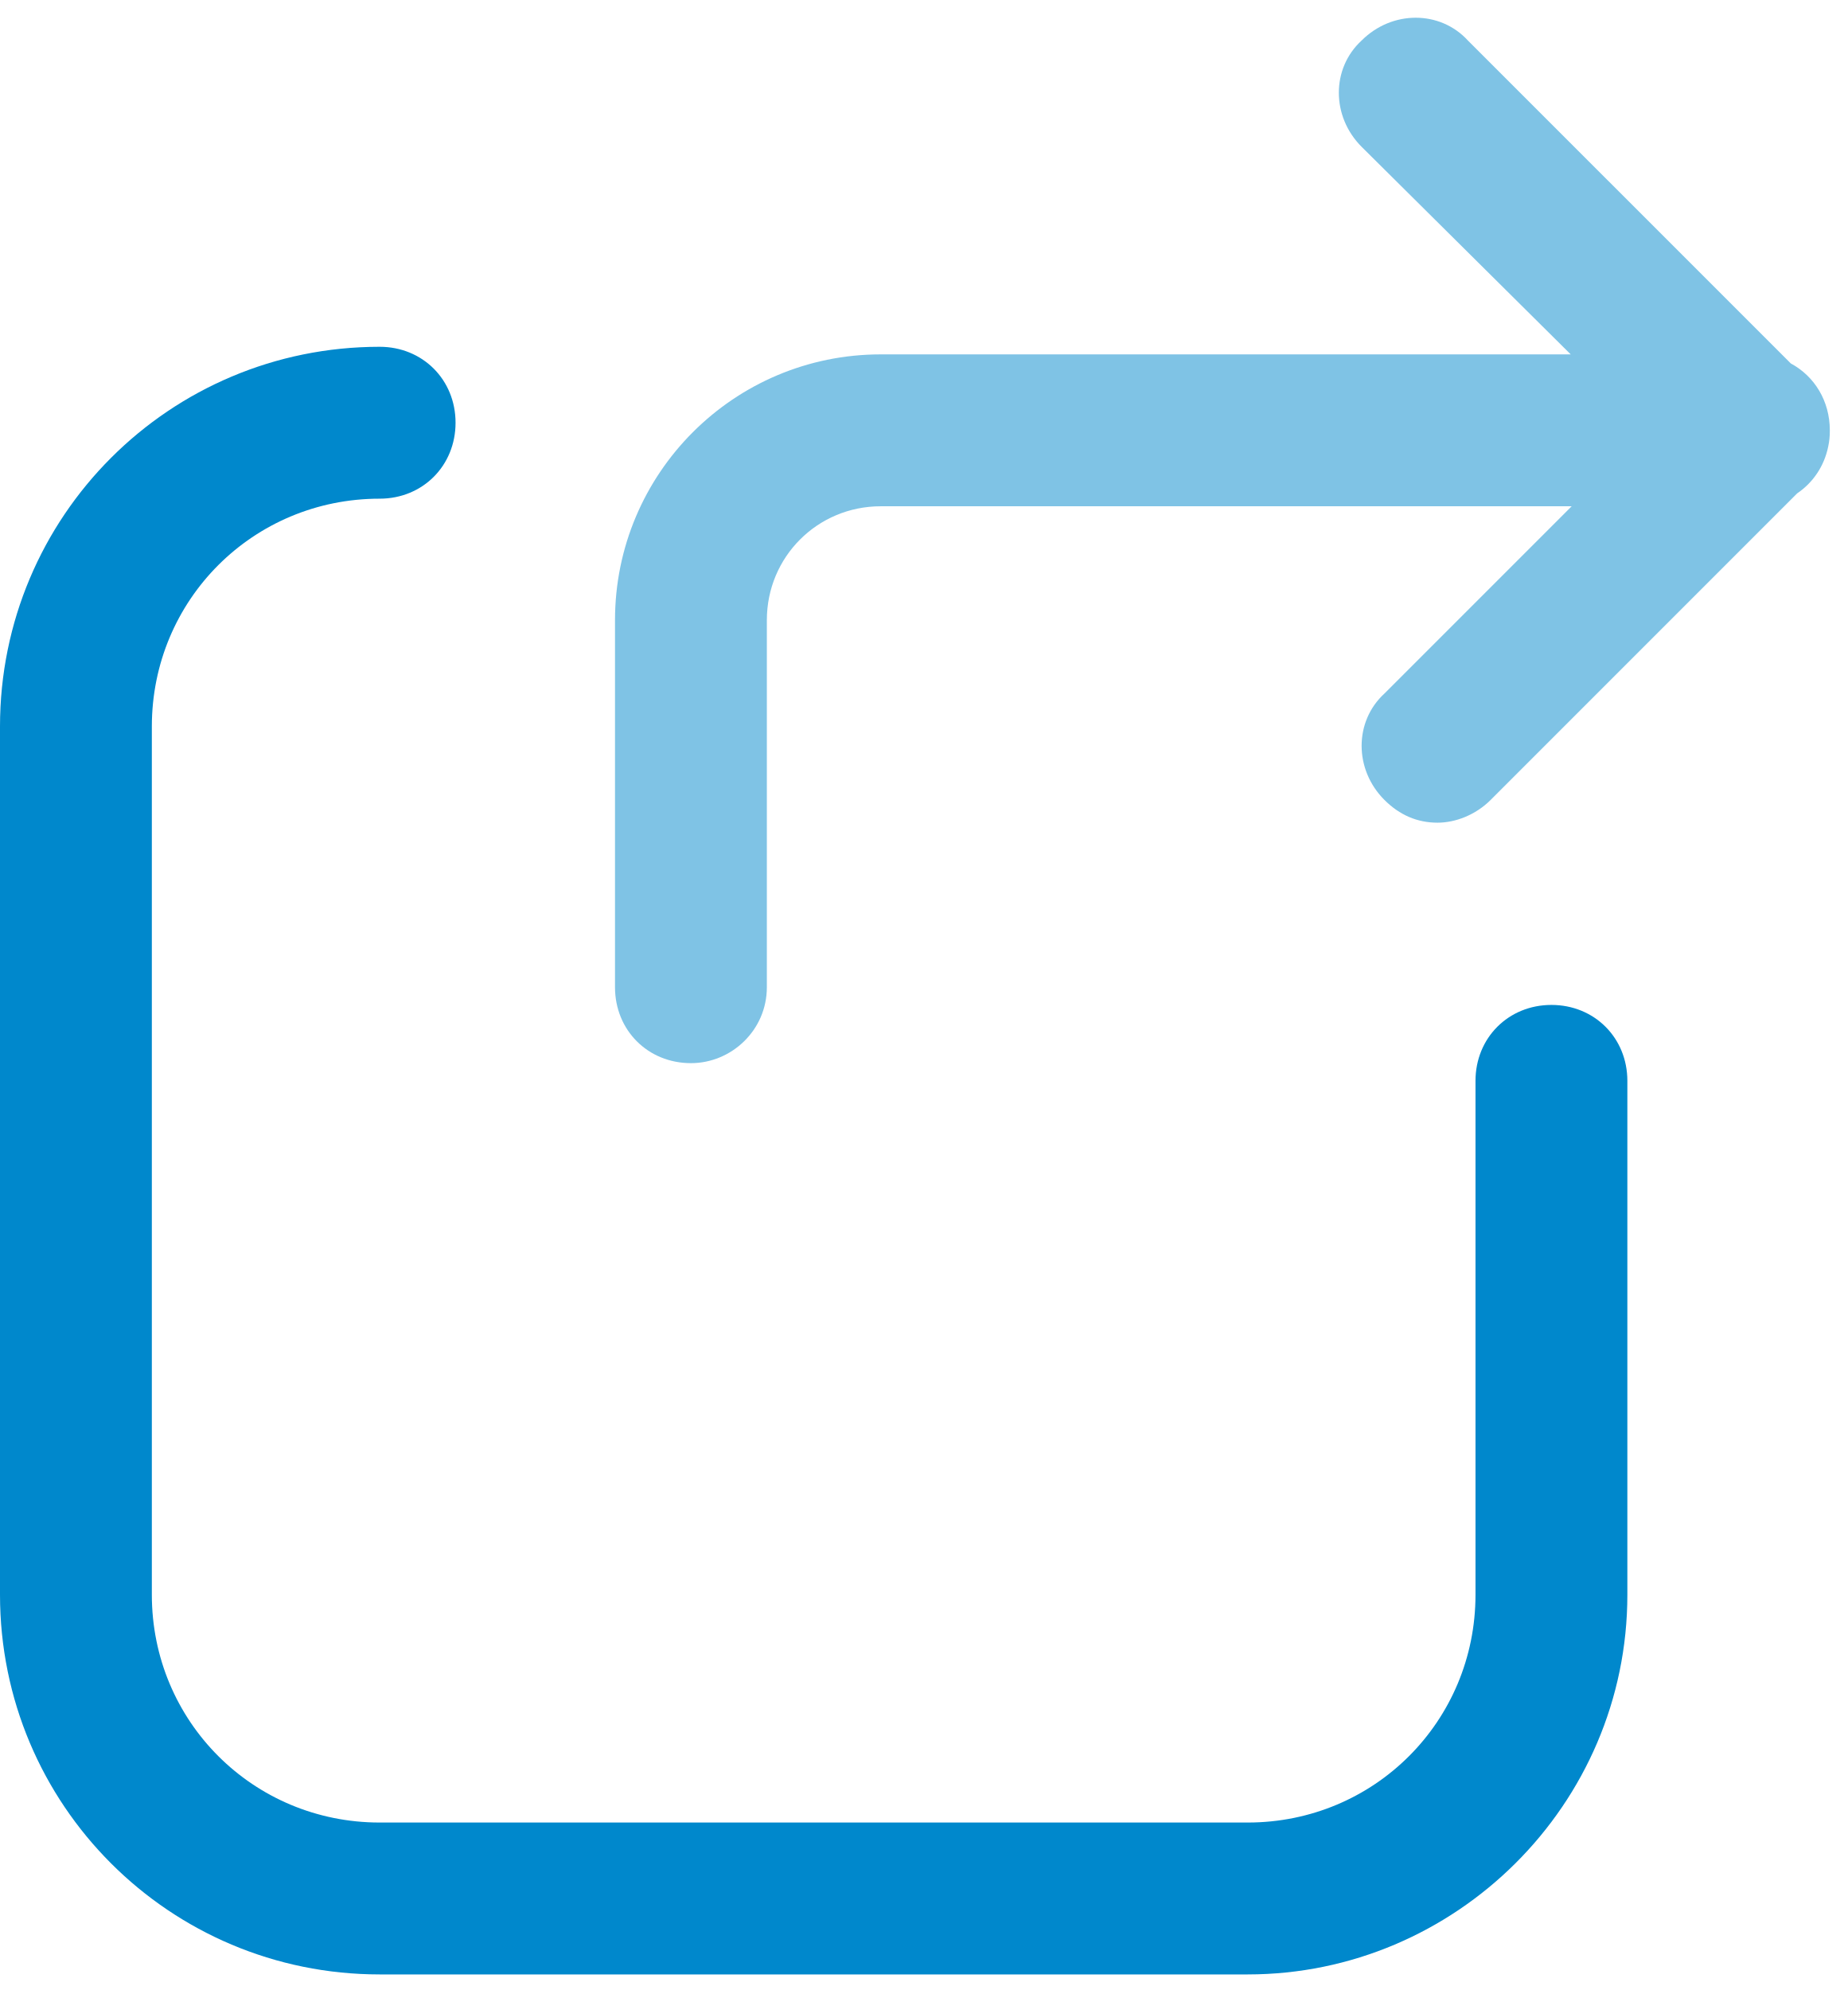
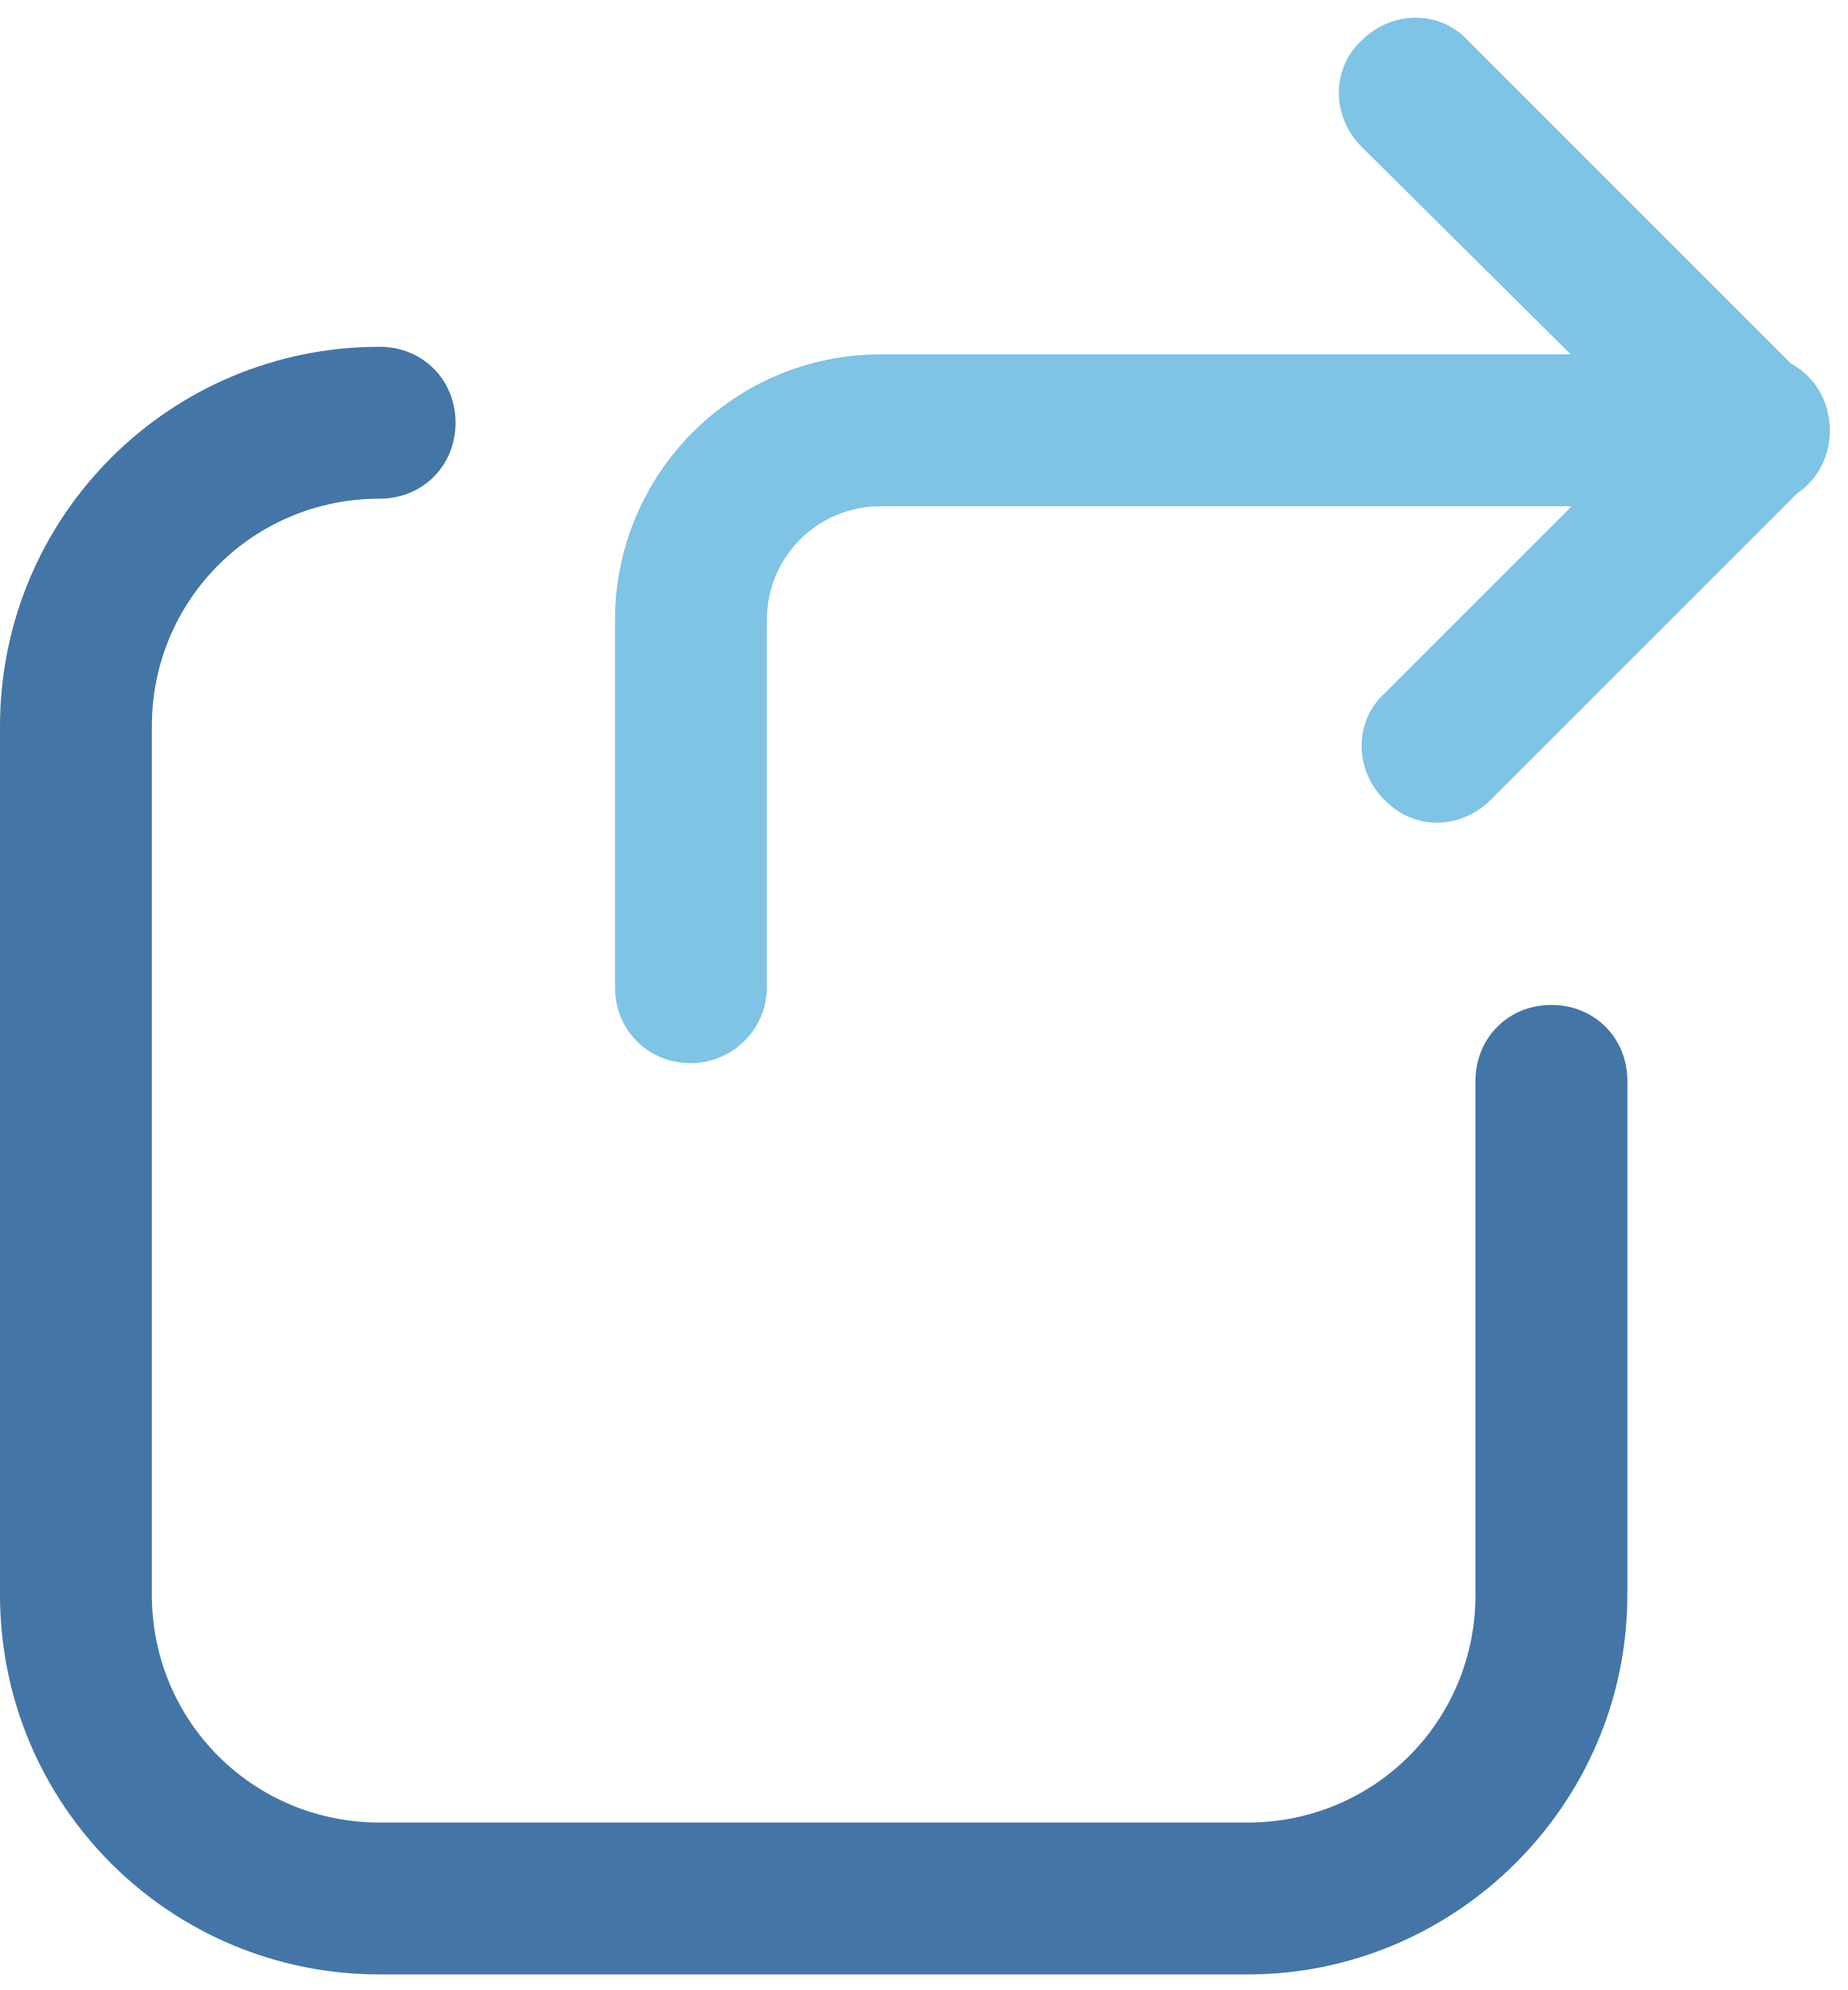
<svg xmlns="http://www.w3.org/2000/svg" width="91px" height="98px" viewBox="0 0 91 98" version="1.1">
  <defs />
  <g id="Page-1" stroke="none" stroke-width="1" fill="none" fill-rule="evenodd">
-     <g id="share" fill="#0088CC">
+     <g id="share">
      <g id="Group">
-         <path d="M61.456,97.233 L18.699,97.233 C8.352,97.233 0,88.881 0,78.534 L0,35.777 C0,25.43 8.352,17.078 18.699,17.078 C20.818,17.078 22.438,18.699 22.438,20.818 C22.438,22.937 20.818,24.558 18.699,24.558 C12.466,24.558 7.479,29.544 7.479,35.777 L7.479,78.534 C7.479,84.767 12.466,89.753 18.699,89.753 L61.456,89.753 C67.689,89.753 72.675,84.767 72.675,78.534 L72.675,53.229 C72.675,51.11 74.296,49.489 76.415,49.489 C78.534,49.489 80.155,51.11 80.155,53.229 L80.155,78.534 C80.155,88.881 71.678,97.233 61.456,97.233 L61.456,97.233 Z" id="Shape" />
-         <path d="M77.365,17.452 L67.066,7.23 C65.57,5.734 65.57,3.366 67.066,1.995 C68.562,0.499 70.93,0.499 72.301,1.995 L88.206,17.899 C89.366,18.522 90.127,19.74 90.127,21.192 C90.127,21.2 90.127,21.208 90.127,21.216 C90.129,21.479 90.102,21.74 90.047,21.996 C89.848,22.962 89.295,23.772 88.52,24.295 L73.423,39.392 C72.675,40.14 71.678,40.514 70.805,40.514 C69.808,40.514 68.936,40.14 68.188,39.392 C66.692,37.896 66.692,35.527 68.188,34.156 L77.412,24.932 L43.381,24.932 C40.264,24.932 37.771,27.425 37.771,30.541 L37.771,48.616 C37.771,50.736 36.026,52.356 34.032,52.356 C31.912,52.356 30.292,50.736 30.292,48.616 L30.292,30.541 C30.292,23.311 36.151,17.452 43.381,17.452 L77.365,17.452 Z" id="Combined-Shape" fill-opacity="0.5" />
+         <path d="M61.456,97.233 L18.699,97.233 C8.352,97.233 0,88.881 0,78.534 L0,35.777 C0,25.43 8.352,17.078 18.699,17.078 C20.818,17.078 22.438,18.699 22.438,20.818 C22.438,22.937 20.818,24.558 18.699,24.558 C12.466,24.558 7.479,29.544 7.479,35.777 L7.479,78.534 C7.479,84.767 12.466,89.753 18.699,89.753 L61.456,89.753 C67.689,89.753 72.675,84.767 72.675,78.534 L72.675,53.229 C72.675,51.11 74.296,49.489 76.415,49.489 C78.534,49.489 80.155,51.11 80.155,53.229 L80.155,78.534 C80.155,88.881 71.678,97.233 61.456,97.233 L61.456,97.233 Z" id="Shape" fill="#4375A7" />
+         <path d="M77.365,17.452 L67.066,7.23 C65.57,5.734 65.57,3.366 67.066,1.995 C68.562,0.499 70.93,0.499 72.301,1.995 L88.206,17.899 C89.366,18.522 90.127,19.74 90.127,21.192 C90.127,21.2 90.127,21.208 90.127,21.216 C90.129,21.479 90.102,21.74 90.047,21.996 C89.848,22.962 89.295,23.772 88.52,24.295 L73.423,39.392 C72.675,40.14 71.678,40.514 70.805,40.514 C69.808,40.514 68.936,40.14 68.188,39.392 C66.692,37.896 66.692,35.527 68.188,34.156 L77.412,24.932 L43.381,24.932 C40.264,24.932 37.771,27.425 37.771,30.541 L37.771,48.616 C37.771,50.736 36.026,52.356 34.032,52.356 C31.912,52.356 30.292,50.736 30.292,48.616 L30.292,30.541 C30.292,23.311 36.151,17.452 43.381,17.452 L77.365,17.452 Z" id="Combined-Shape" fill-opacity="0.5" fill="#0088CC" />
      </g>
    </g>
  </g>
</svg>
